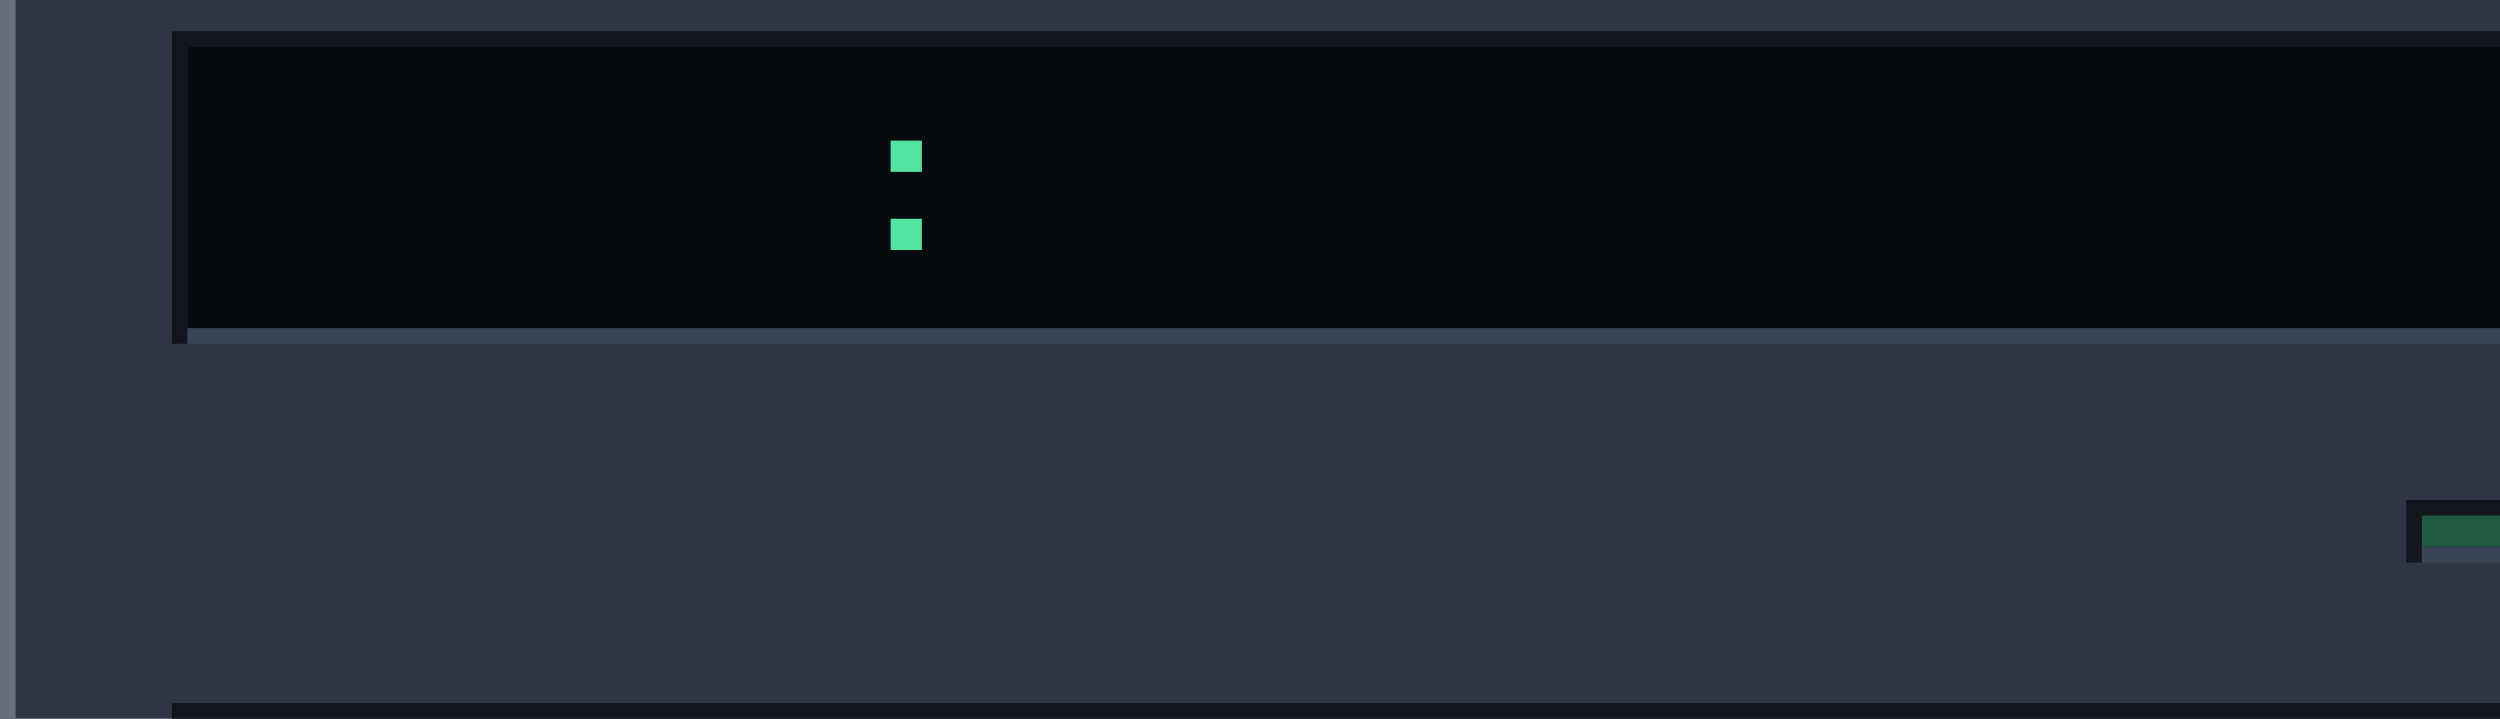
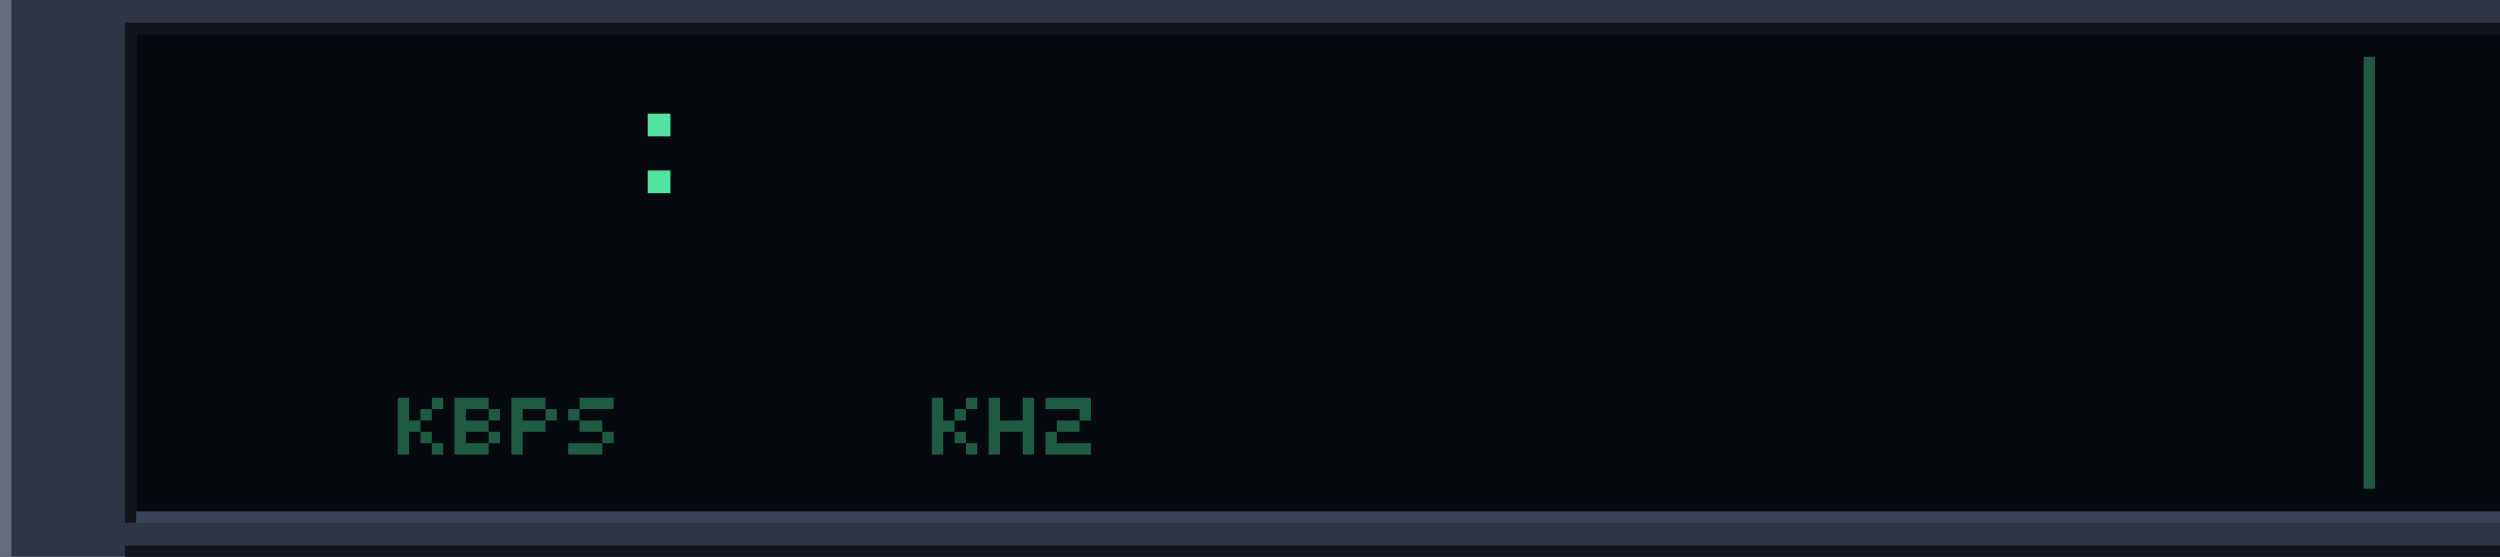
- <svg xmlns="http://www.w3.org/2000/svg" width="160" height="46" viewBox="0 0 160 46">
-   <rect x="0" y="0" width="160" height="46" fill="#2f3545" class="body" />
-   <rect x="0" y="0" width="1" height="46" fill="#666d7f" class="edge" />
-   <rect x="11" y="45" width="149" height="1" fill="#12151c" class="shadow" />
-   <path d="M11 2H161V3H12V22H11Z" fill="#12151c" class="shadow" />
-   <path d="M160 3H161V22H12V21H160Z" fill="#3b4358" class="rim" />
-   <rect x="12" y="3" width="148" height="18" fill="#06090d" class="lcd" />
-   <rect x="57" y="9" width="2" height="2" fill="#52e3a0" class="green" />
-   <rect x="57" y="14" width="2" height="2" fill="#52e3a0" class="green" />
-   <path d="M154 32H161V33H155V36H154Z" fill="#12151c" class="shadow" />
-   <path d="M160 33H161V36H155V35H160Z" fill="#3b4358" class="rim" />
-   <rect x="155" y="33" width="5" height="2" fill="#06090d" class="lcd" />
-   <rect x="155" y="33" width="5" height="2" fill="#1f5a42" class="green-dim" />
+ <svg xmlns="http://www.w3.org/2000/svg" width="220" height="49" viewBox="0 0 220 49">
+   <rect x="0" y="0" width="220" height="49" fill="#2f3545" class="body" />
+   <rect x="0" y="0" width="1" height="49" fill="#666d7f" class="edge" />
+   <rect x="11" y="48" width="209" height="1" fill="#12151c" class="shadow" />
+   <path d="M11 2H221V3H12V46H11Z" fill="#12151c" class="shadow" />
+   <path d="M220 3H221V46H12V45H220Z" fill="#3b4358" class="rim" />
+   <rect x="12" y="3" width="208" height="42" fill="#06090d" class="lcd" />
+   <rect x="57" y="10" width="2" height="2" fill="#52e3a0" class="green" />
+   <rect x="57" y="15" width="2" height="2" fill="#52e3a0" class="green" />
+   <path d="M35 35H36V37H37V38H38V39H39V40H38V39H37V38H36V40H35zM37 36H38V37H37zM38 35H39V36H38zM40 35H43V36H44V37H43V38H44V39H43V40H40zM41 36V37H43V36zM41 38V39H43V38zM45 35H48V36H49V37H48V38H46V40H45zM46 36V37H48V36zM50 36H51V37H53V38H54V39H53V40H50V39H53V38H51V37H50zM51 35H54V36H51z" fill="#1f5a42" class="green-dim" />
+   <path d="M82 35H83V37H84V38H85V39H86V40H85V39H84V38H83V40H82zM84 36H85V37H84zM85 35H86V36H85zM87 35H88V37H90V35H91V40H90V38H88V40H87zM92 35H96V37H95V38H93V39H96V40H92V38H93V37H95V36H92z" fill="#1f5a42" class="green-dim" />
+   <rect x="208" y="5" width="1" height="38" fill="#1f5a42" class="green-dim" />
</svg>
